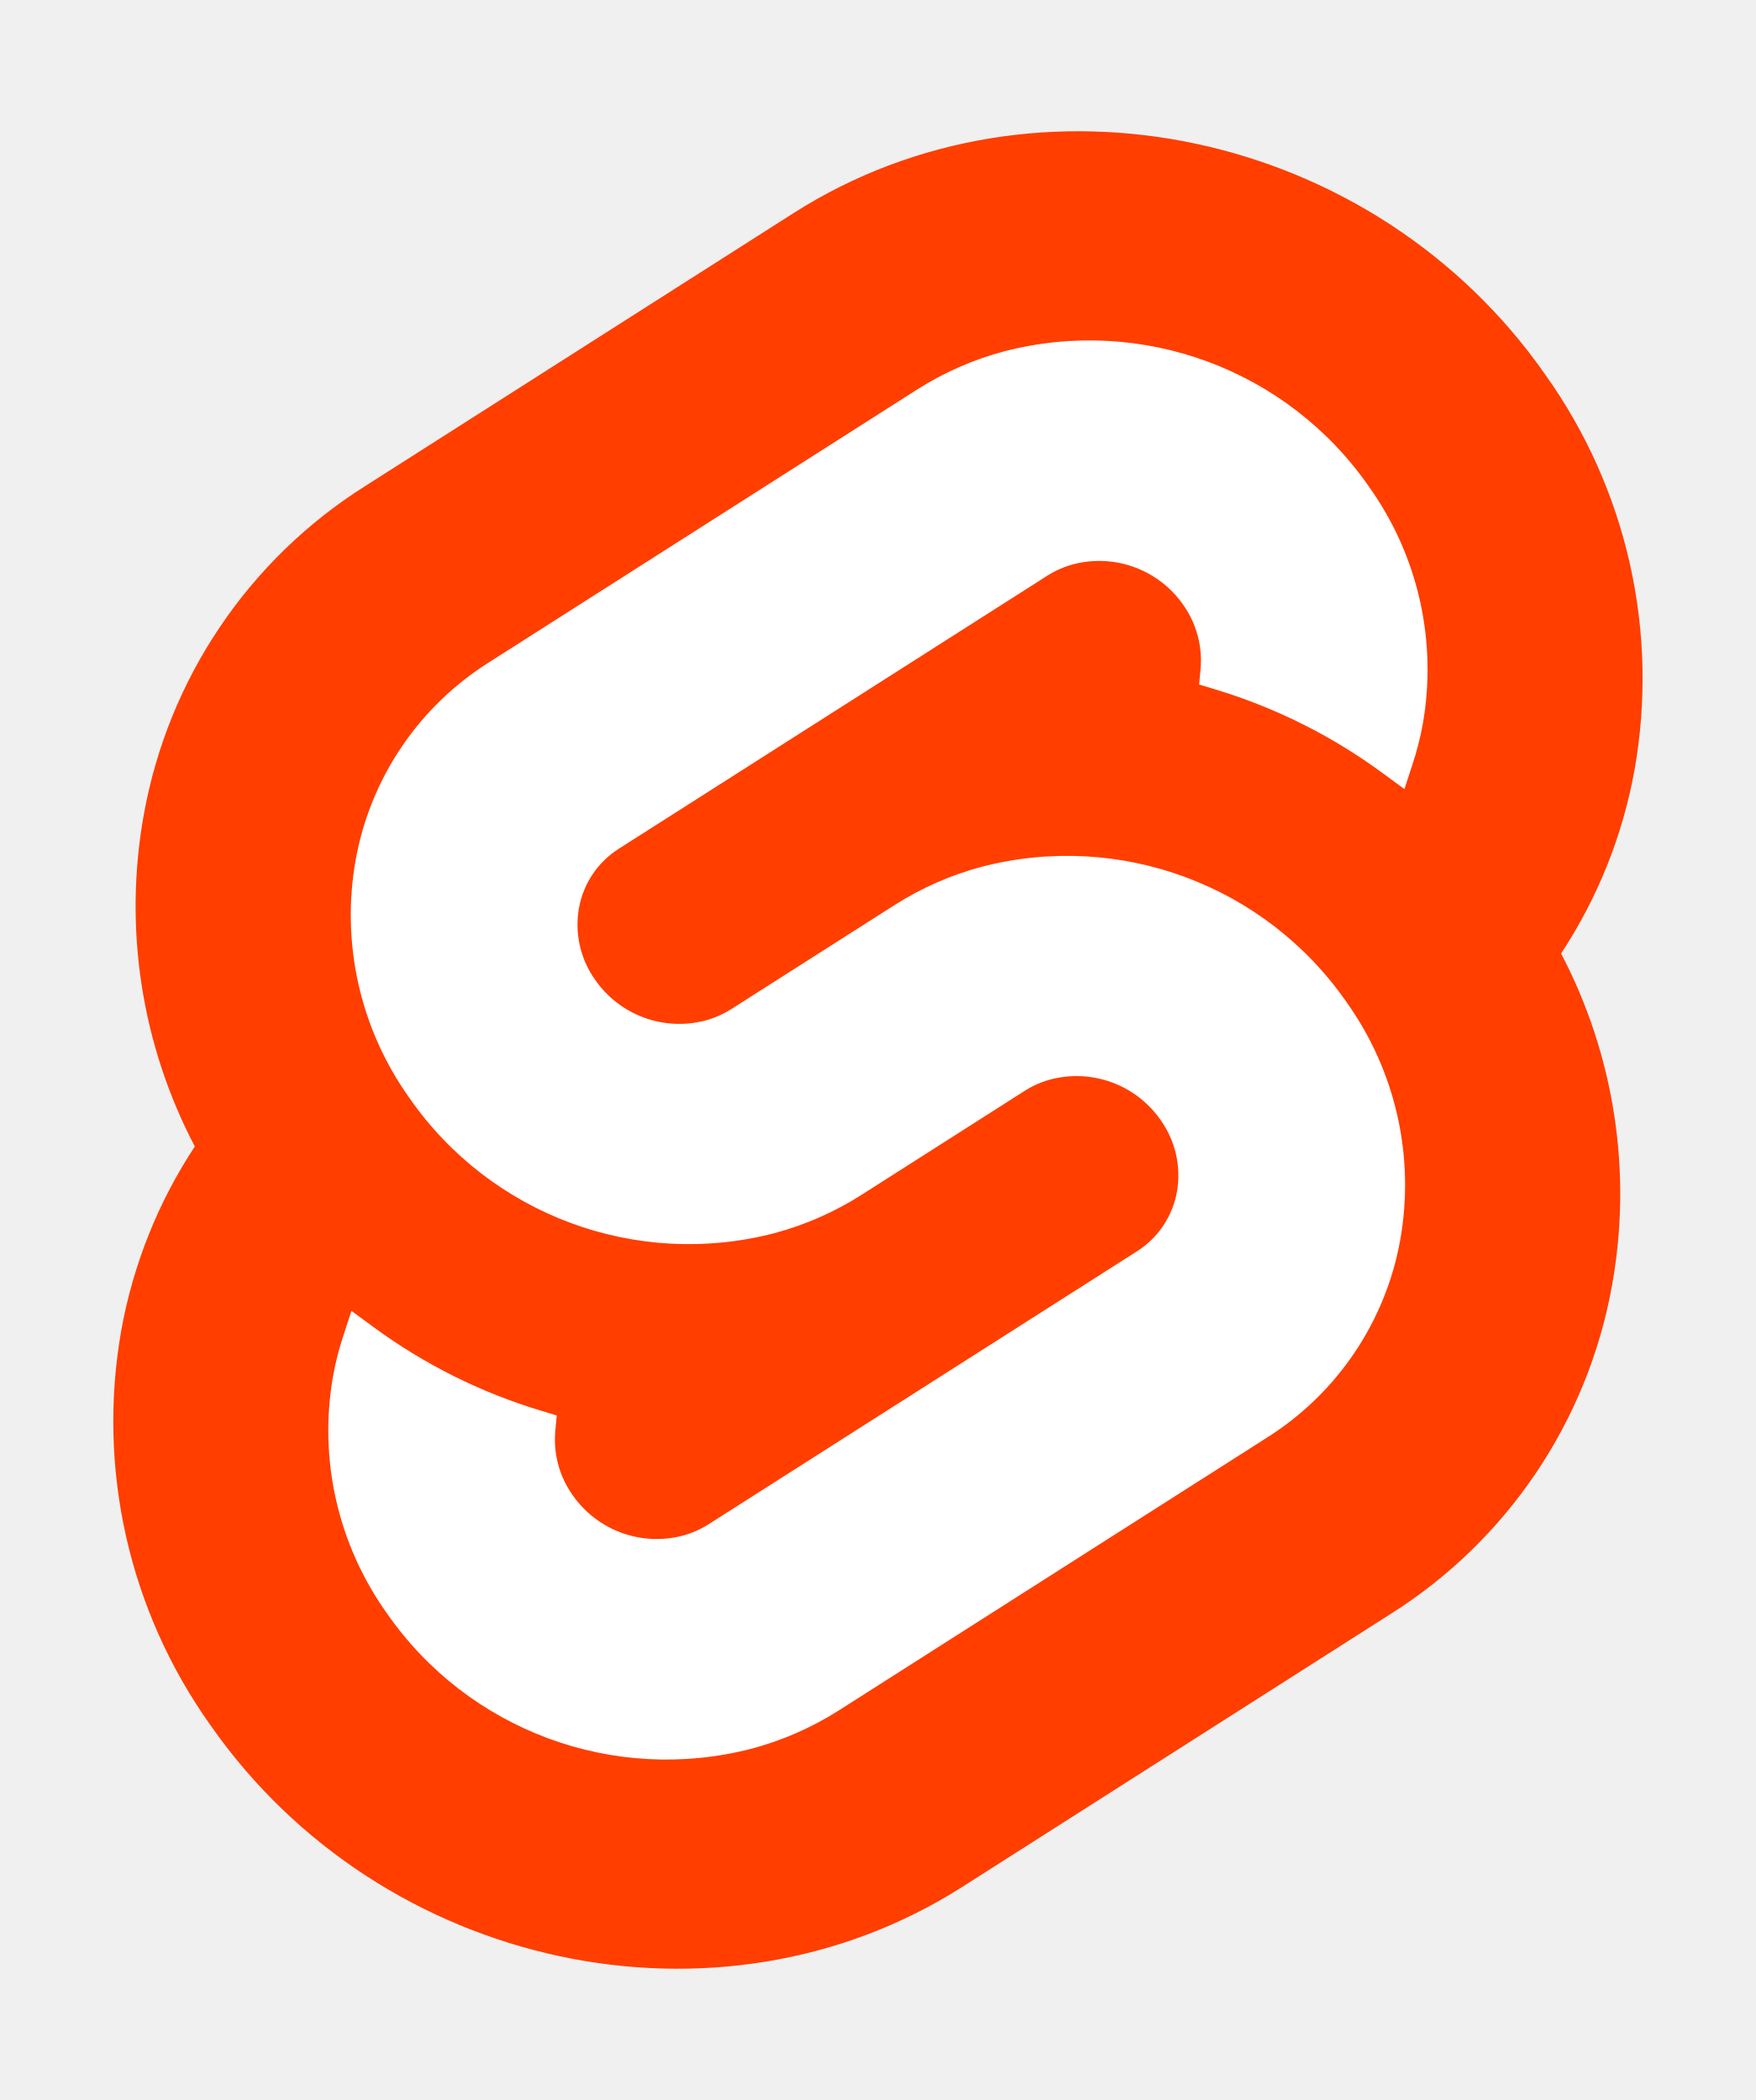
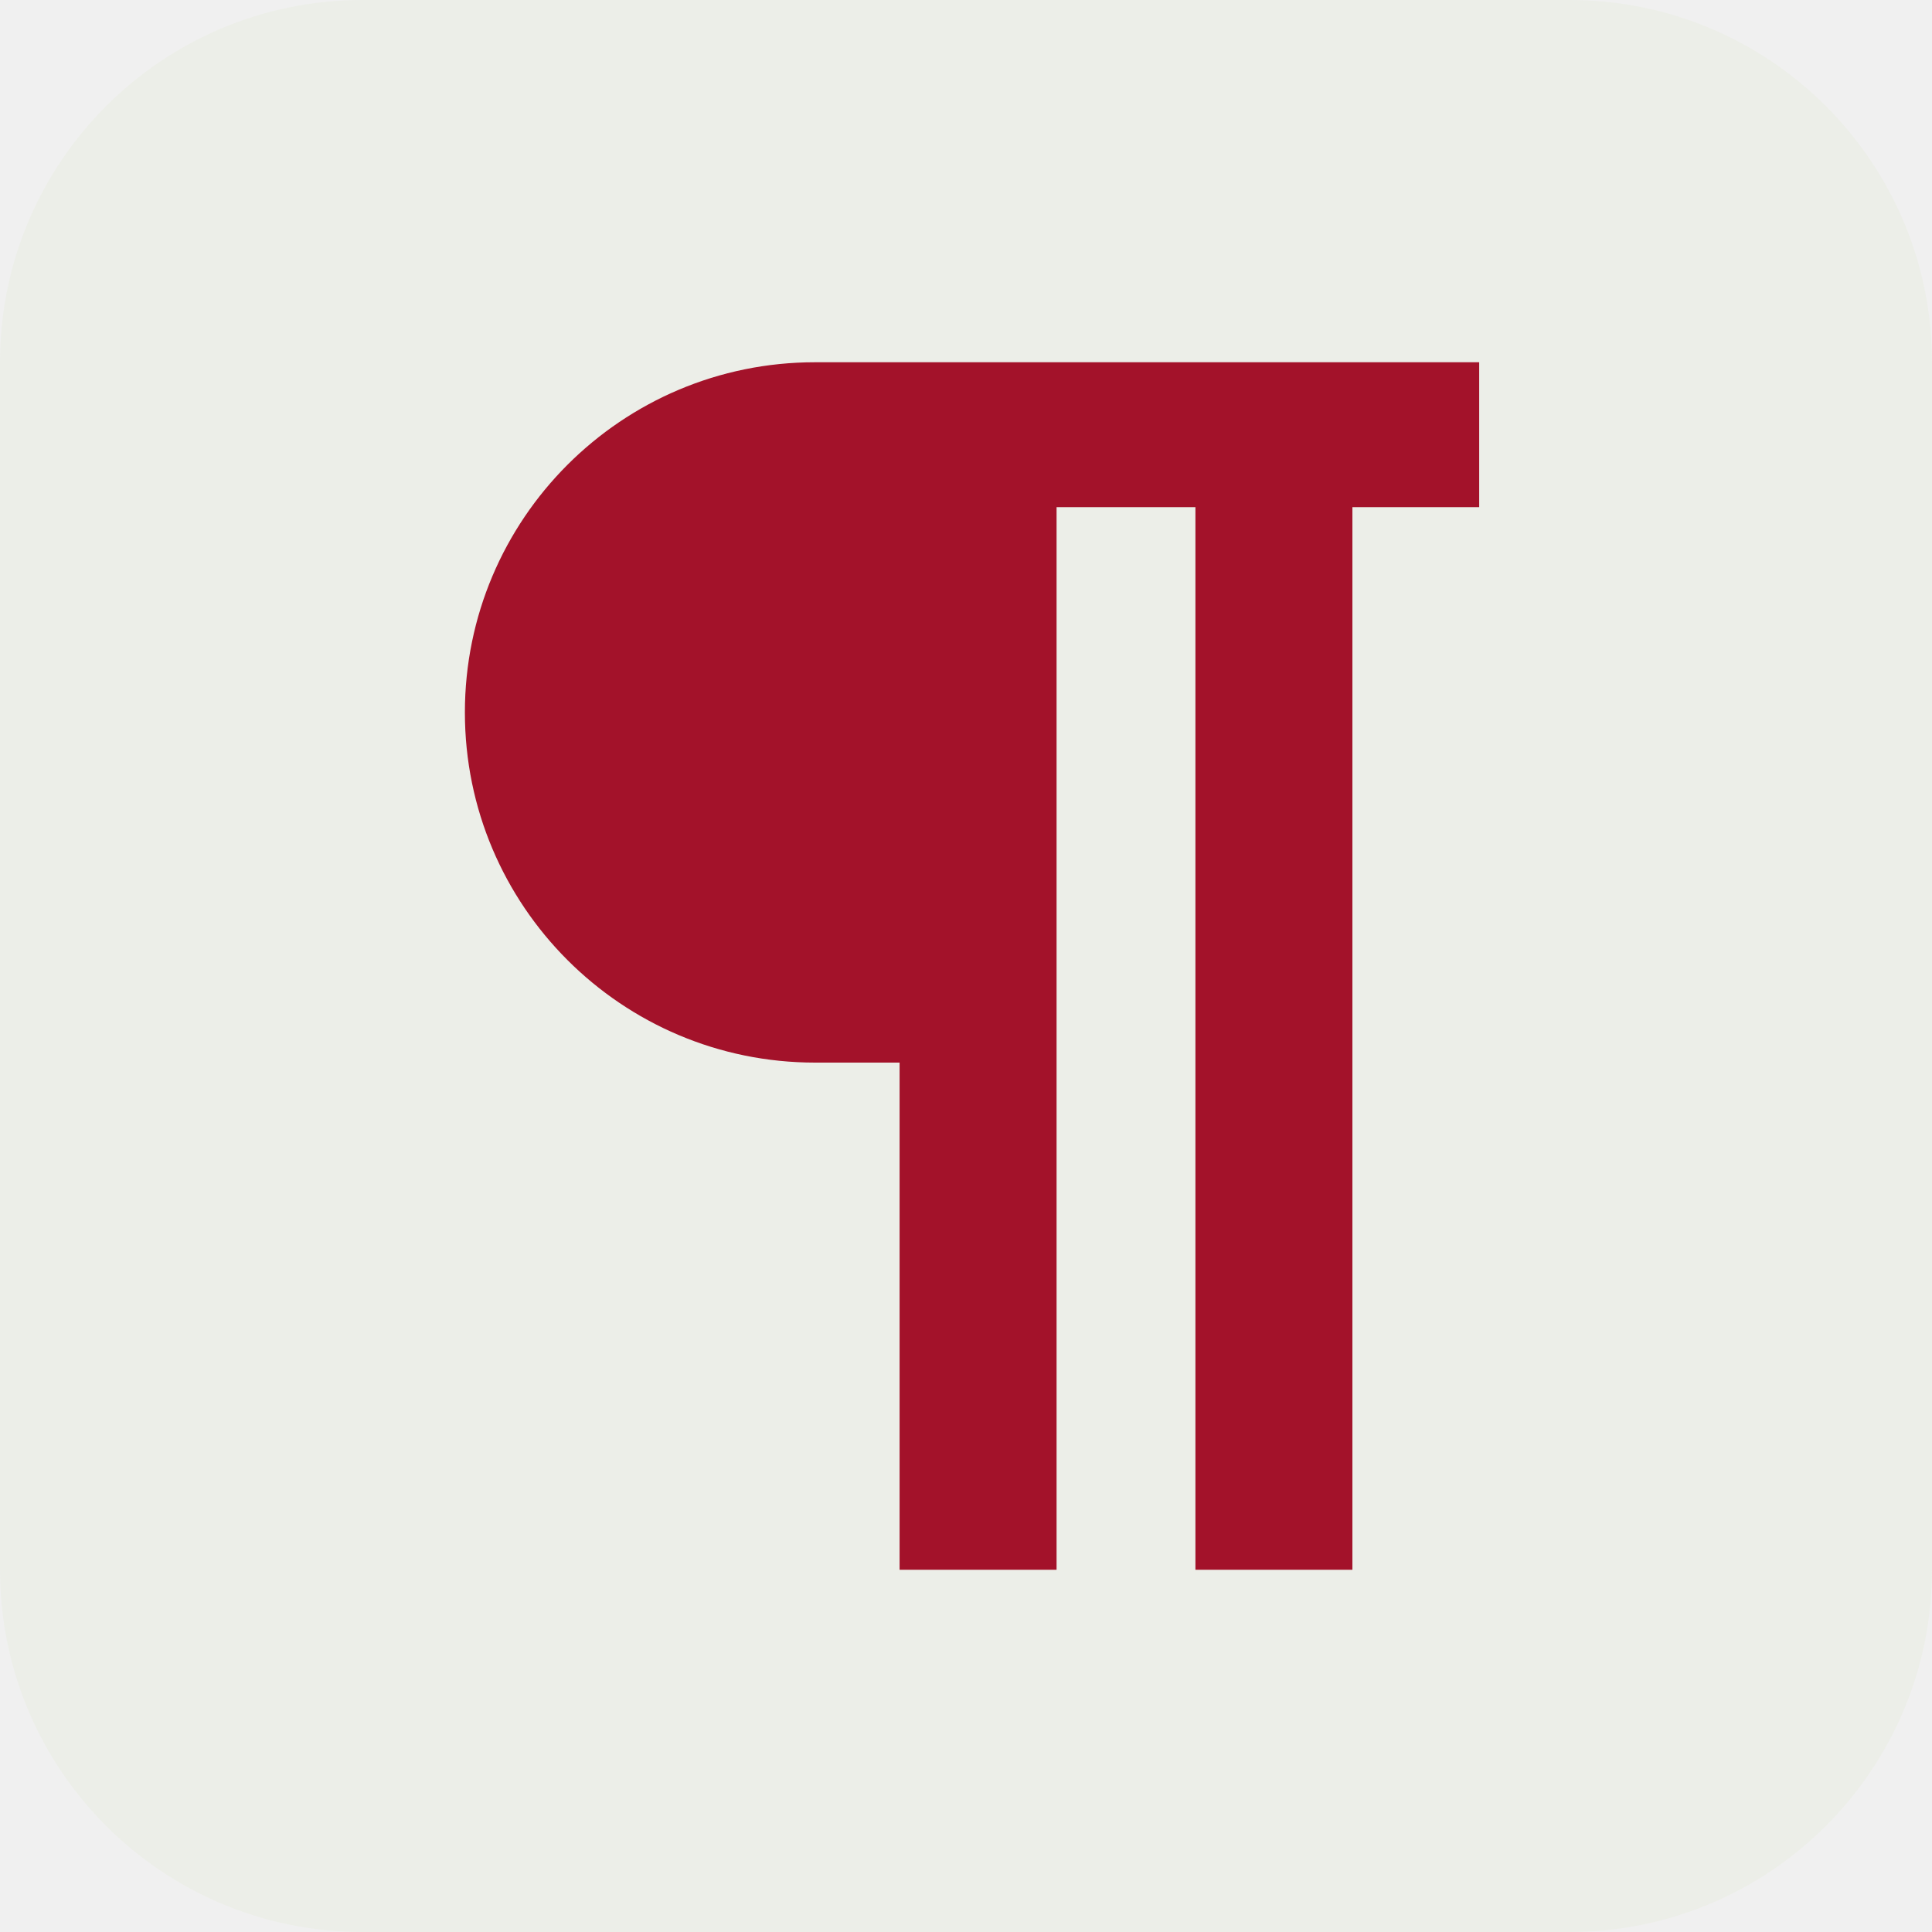
- <svg xmlns="http://www.w3.org/2000/svg" width="107" height="128" viewBox="0 0 107 128">
-   <path d="M94.157 22.819c-10.4-14.885-30.94-19.297-45.792-9.835L22.282 29.608A29.92 29.92 0 0 0 8.764 49.65a31.5 31.5 0 0 0 3.108 20.231 30 30 0 0 0-4.477 11.183 31.9 31.9 0 0 0 5.448 24.116c10.402 14.887 30.942 19.297 45.791 9.835l26.083-16.624A29.92 29.92 0 0 0 98.235 78.35a31.53 31.53 0 0 0-3.105-20.232 30 30 0 0 0 4.474-11.182 31.88 31.88 0 0 0-5.447-24.116" style="fill:#ff3e00" />
-   <path d="M45.817 106.582a20.72 20.72 0 0 1-22.237-8.243 19.17 19.17 0 0 1-3.277-14.503 18 18 0 0 1 .624-2.435l.49-1.498 1.337.981a33.6 33.6 0 0 0 10.203 5.098l.97.294-.09.968a5.85 5.85 0 0 0 1.052 3.878 6.24 6.24 0 0 0 6.695 2.485 5.8 5.8 0 0 0 1.603-.704L69.27 76.28a5.43 5.43 0 0 0 2.45-3.631 5.8 5.8 0 0 0-.987-4.371 6.24 6.24 0 0 0-6.698-2.487 5.7 5.7 0 0 0-1.6.704l-9.953 6.345a19 19 0 0 1-5.296 2.326 20.72 20.72 0 0 1-22.237-8.243 19.17 19.17 0 0 1-3.277-14.502 17.99 17.99 0 0 1 8.13-12.052l26.081-16.623a19 19 0 0 1 5.3-2.329 20.72 20.72 0 0 1 22.237 8.243 19.17 19.17 0 0 1 3.277 14.503 18 18 0 0 1-.624 2.435l-.49 1.498-1.337-.98a33.6 33.6 0 0 0-10.203-5.1l-.97-.294.09-.968a5.86 5.86 0 0 0-1.052-3.878 6.24 6.24 0 0 0-6.696-2.485 5.8 5.8 0 0 0-1.602.704L37.73 51.72a5.42 5.42 0 0 0-2.449 3.63 5.79 5.79 0 0 0 .986 4.372 6.24 6.24 0 0 0 6.698 2.486 5.8 5.8 0 0 0 1.602-.704l9.952-6.342a19 19 0 0 1 5.295-2.328 20.72 20.72 0 0 1 22.237 8.242 19.17 19.17 0 0 1 3.277 14.503 18 18 0 0 1-8.13 12.053l-26.081 16.622a19 19 0 0 1-5.3 2.328" style="fill:#fff" />
+ <svg xmlns="http://www.w3.org/2000/svg" viewBox="0 0 32 32">
+   <rect width="32" height="32" rx="6" fill="#eceee8" />
+   <path fill="#a3122a" d="M13.5 6h11v2.4h-2.1V26h-2.6V8.4h-2.3V26h-2.6V17.6h-1.4a5.8 5.8 0 0 1 0-11.6z" />
</svg>
